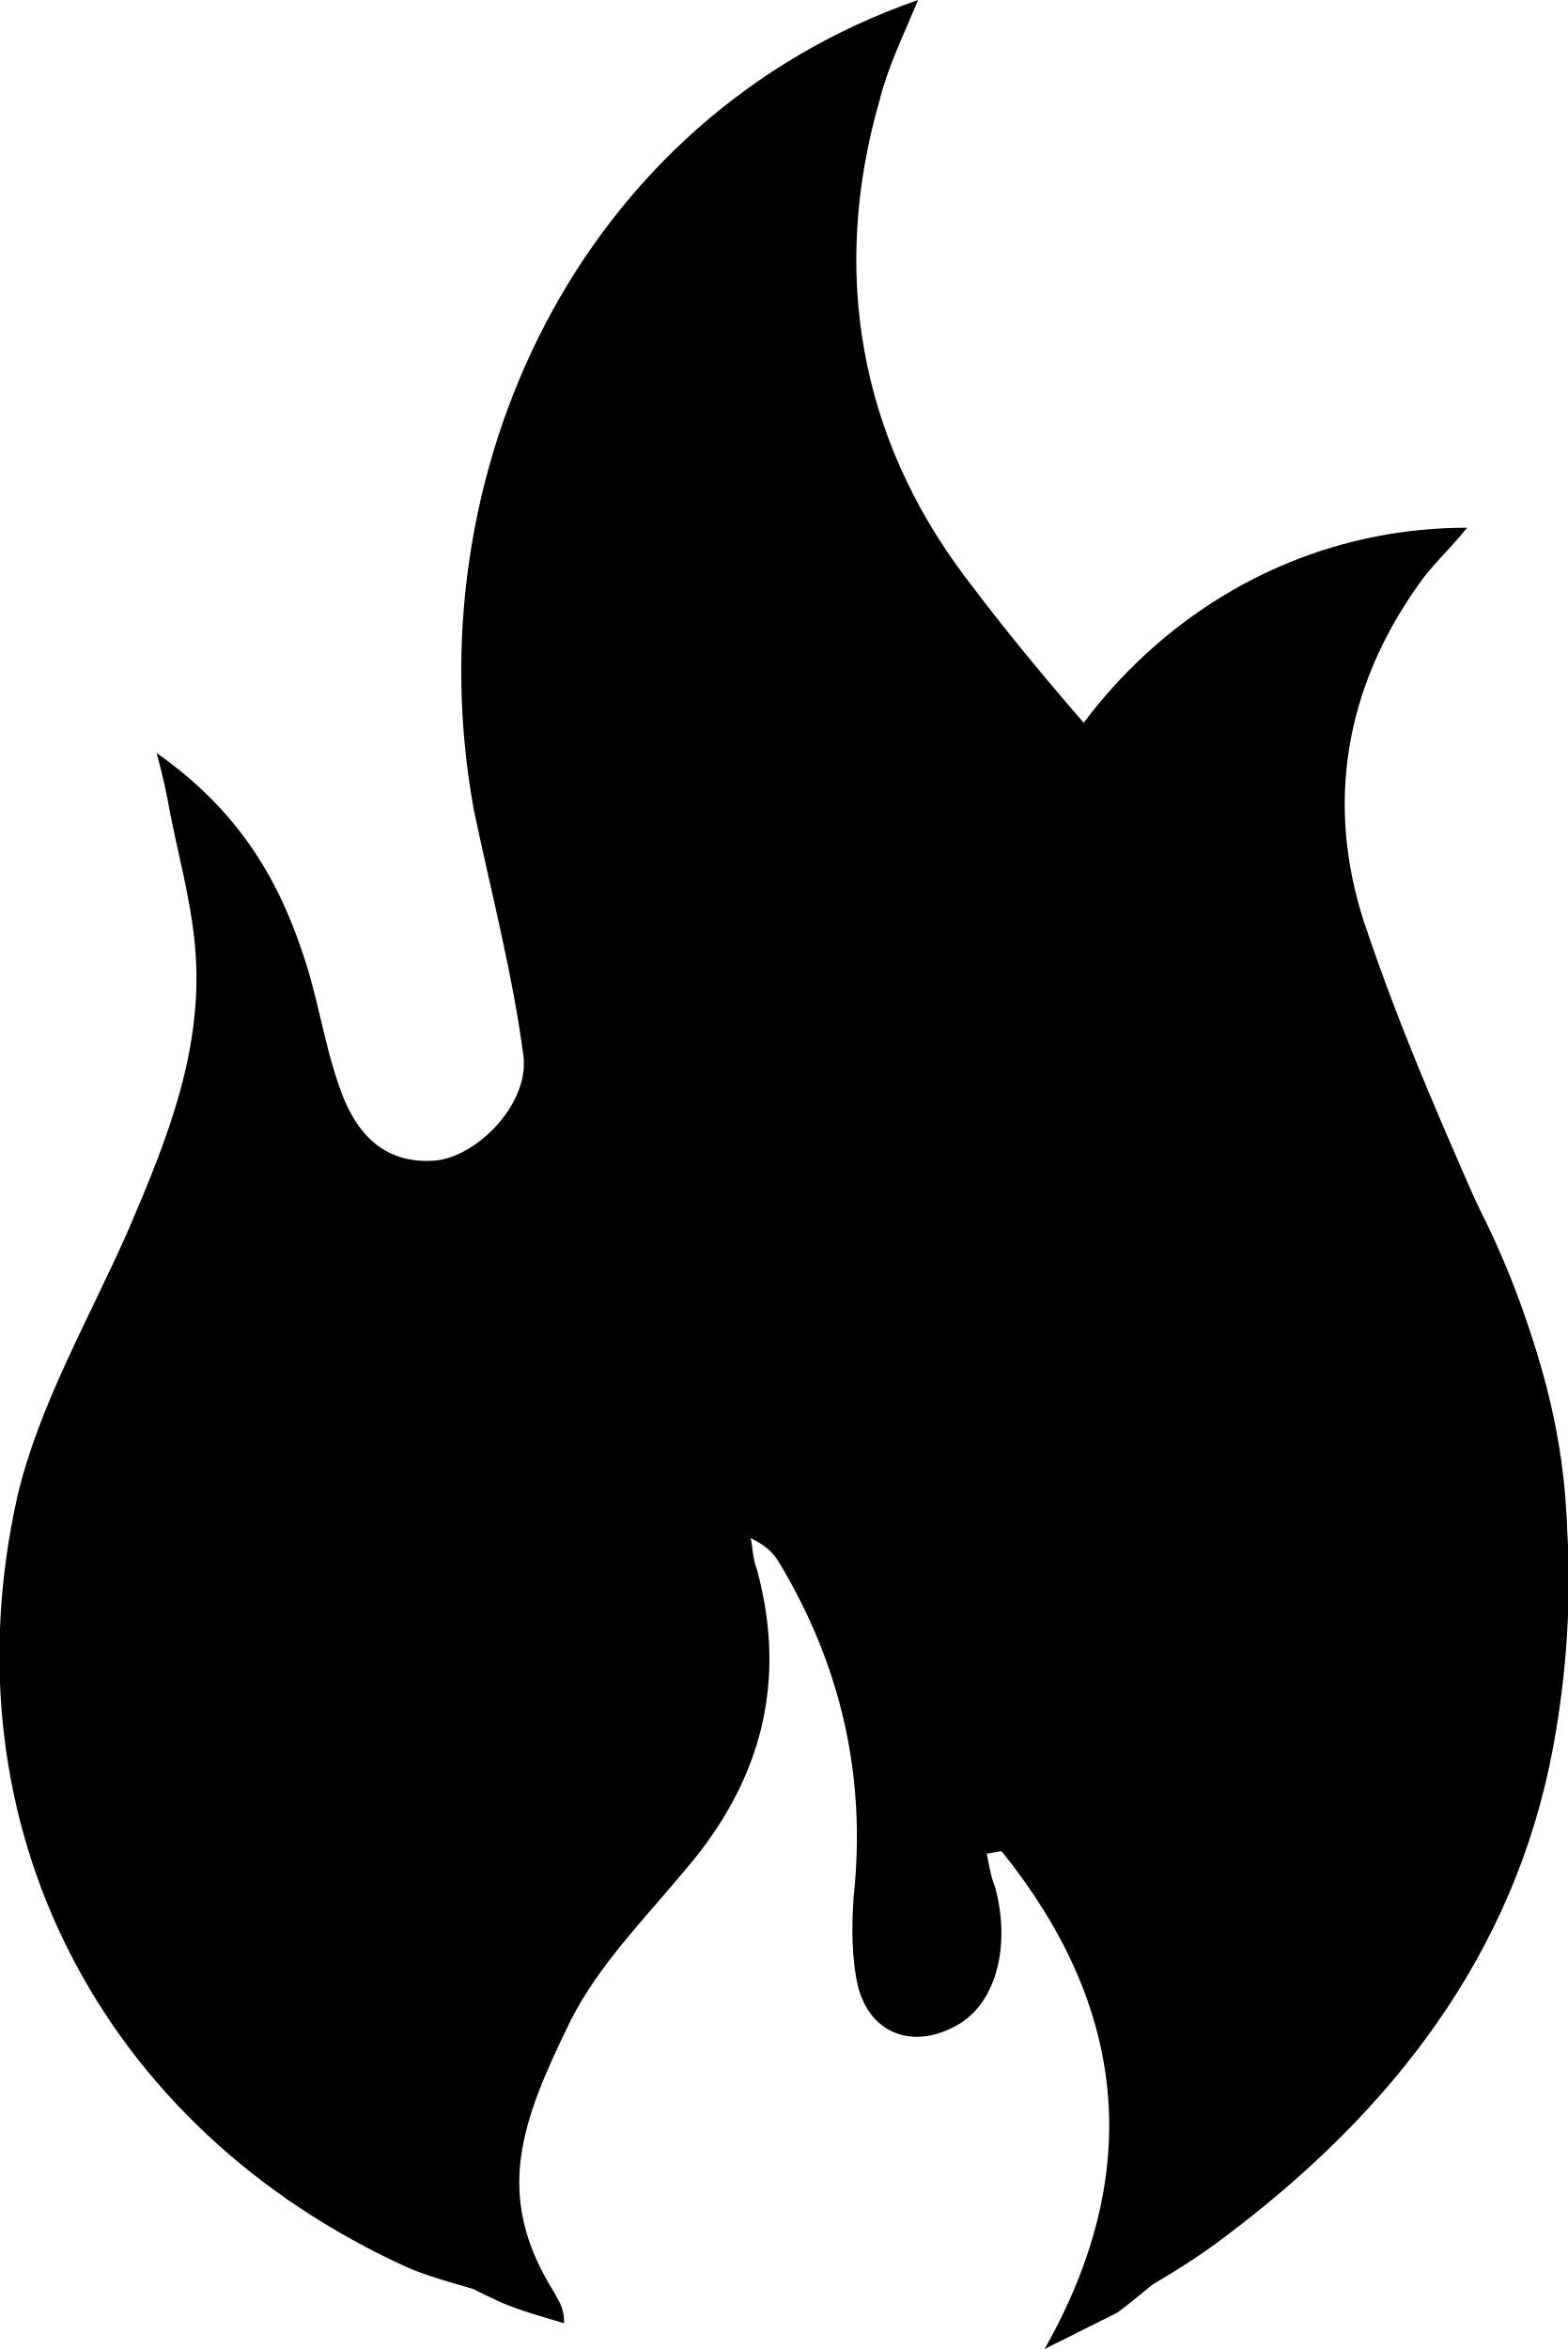
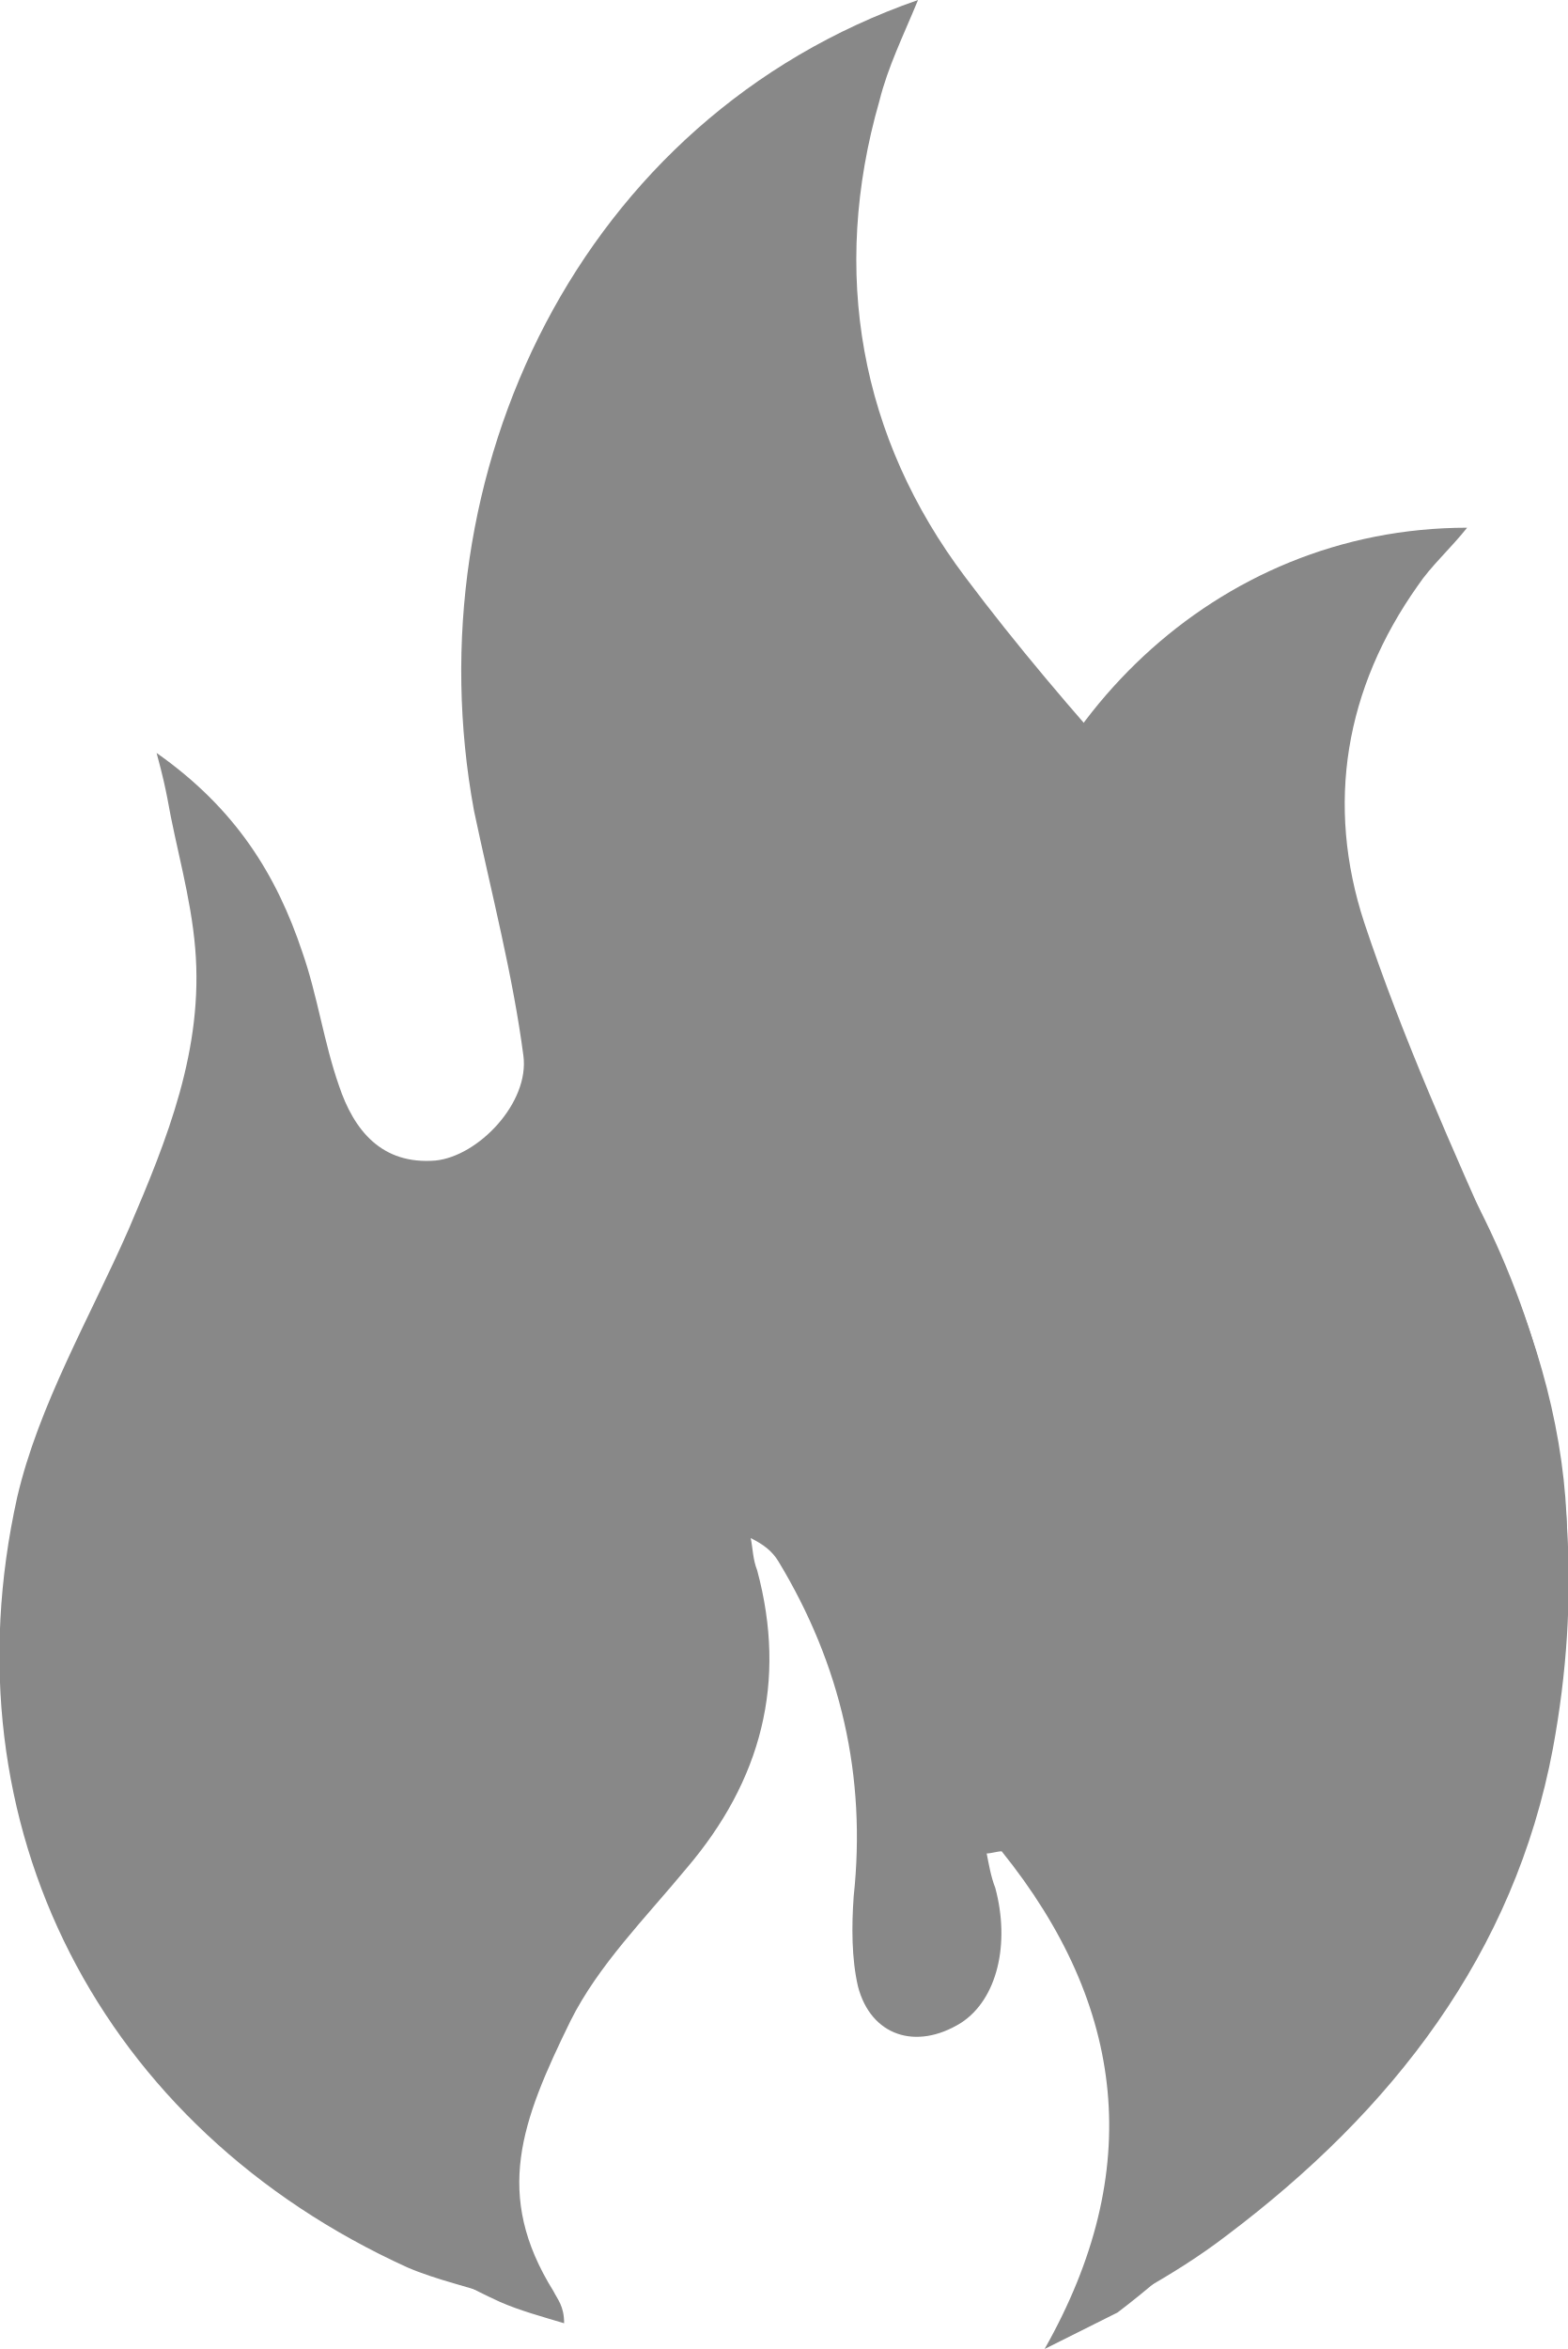
- <svg xmlns="http://www.w3.org/2000/svg" version="1.1" id="svg_home" x="0px" y="0px" viewBox="0 0 73.1 109.5" style="enable-background:new 0 0 73.1 109.5;" xml:space="preserve">
+ <svg xmlns="http://www.w3.org/2000/svg" version="1.1" id="Ebene_1" x="0px" y="0px" viewBox="0 0 73.1 109.5" style="enable-background:new 0 0 73.1 109.5;" xml:space="preserve">
+   <style type="text/css">
+ 	.st0{fill:#888;}
+ </style>
  <g>
    <path class="st0" d="M48.7,109.5c4.7-8.3,3.8-16-2-23.2c-0.2,0-0.5,0.1-0.7,0.1c0.1,0.5,0.2,1.1,0.4,1.6c0.7,2.6,0.1,5.2-1.6,6.3   c-2.1,1.3-4.2,0.6-4.8-1.7c-0.3-1.3-0.3-2.8-0.2-4.2c0.6-5.6-0.6-10.8-3.5-15.6c-0.3-0.5-0.7-0.8-1.3-1.1c0.1,0.5,0.1,1,0.3,1.5   c1.4,5.2,0.2,9.8-3.3,13.9c-1.9,2.3-4.1,4.5-5.4,7.1c-2.3,4.7-3.6,8.1-0.8,12.6c0.2,0.4,0.5,0.7,0.5,1.5c-1-0.3-2.1-0.6-3-1   c-10.1-4.6-13.6-13-11.2-23.7c0.7-3.1,2.4-5.9,3.7-8.8c1.3-2.9,2.5-5.9,2.2-9.2c-0.1-1.7-0.6-3.3-0.9-4.9c-0.1-0.3-0.2-0.7-0.3-1.5   c2.6,1.8,4,4,4.8,6.5c0.5,1.4,0.7,2.9,1.2,4.4c0.5,1.5,1.4,2.6,3.2,2.4c1.4-0.1,3.1-1.9,2.9-3.5c-0.3-2.7-1.1-5.3-1.6-8   C25.1,50,30.6,38.4,41.8,34.5c-0.5,1.2-1,2.2-1.3,3.3c-1.6,5.7-0.7,11,2.8,15.6c3.4,4.5,7.4,8.6,11.3,12.7   c6.9,7.3,10,15.7,8.2,25.7c-1.3,6.8-5.3,11.9-10.7,16" />
  </g>
  <g>
    <path class="st0" d="M52.4,106.8C59,95,57.8,84,49.7,73.7c-0.3,0-0.6,0.1-1,0.1c0.2,0.8,0.3,1.6,0.5,2.3c1,3.7,0.1,7.4-2.3,8.9   C44,86.9,41,86,40.2,82.6c-0.5-1.9-0.5-4-0.3-5.9c0.8-8-0.8-15.4-4.9-22.2c-0.4-0.6-0.9-1.2-1.9-1.6c0.1,0.7,0.2,1.5,0.4,2.2   c1.9,7.4,0.3,14-4.6,19.8c-2.7,3.2-5.8,6.3-7.6,10c-3.3,6.7-2.6,13.6,1.3,20.1c0.3,0.5,0.6,1,0.7,2.1c-1.4-0.5-2.9-0.8-4.3-1.4   C4.7,99.2-2.6,85.1,0.8,69.8c1-4.3,3.4-8.4,5.2-12.5c1.8-4.2,3.5-8.4,3.1-13.1c-0.2-2.4-0.9-4.7-1.3-7c-0.1-0.5-0.2-1-0.5-2.1   c3.7,2.6,5.6,5.7,6.8,9.3c0.7,2,1,4.2,1.7,6.2c0.7,2.1,2,3.7,4.5,3.5c2-0.2,4.4-2.7,4.1-4.9c-0.5-3.8-1.5-7.6-2.3-11.4   C19.2,22.1,27,5.5,42.8,0c-0.7,1.7-1.4,3.1-1.8,4.7c-2.3,8-0.9,15.7,4,22.2c4.8,6.4,10.4,12.2,15.9,18.1   C70.6,55.4,75,67.4,72.4,81.5c-1.8,9.6-7.5,16.9-15.2,22.7c-1.3,1-2.6,1.8-4,2.6C53.1,107,52.9,106.9,52.4,106.8z" />
  </g>
  <g>
    <path class="st0" d="M24.2,61.2c1.7-2.7,4.2-4.8,6.4-7.1c2.2-2.4,4.3-4.8,5.1-8c0.4-1.6,0.5-3.3,0.7-4.9c0.1-0.4,0.1-0.7,0.2-1.5   c1.8,2.6,2.4,5.1,2.4,7.7c0,1.5-0.3,3-0.3,4.5c0,1.6,0.5,2.9,2.2,3.3c1.4,0.3,3.5-0.7,3.9-2.3c0.6-2.7,0.7-5.4,1.1-8.1   c1.6-11,10.7-20.2,22.5-20.2c-0.8,1-1.7,1.8-2.3,2.7c-3.4,4.8-4.3,10.2-2.5,15.7c1.8,5.4,4.1,10.5,6.4,15.7   c4.1,9.2,4.3,18.2-0.7,26.9" />
  </g>
</svg>
